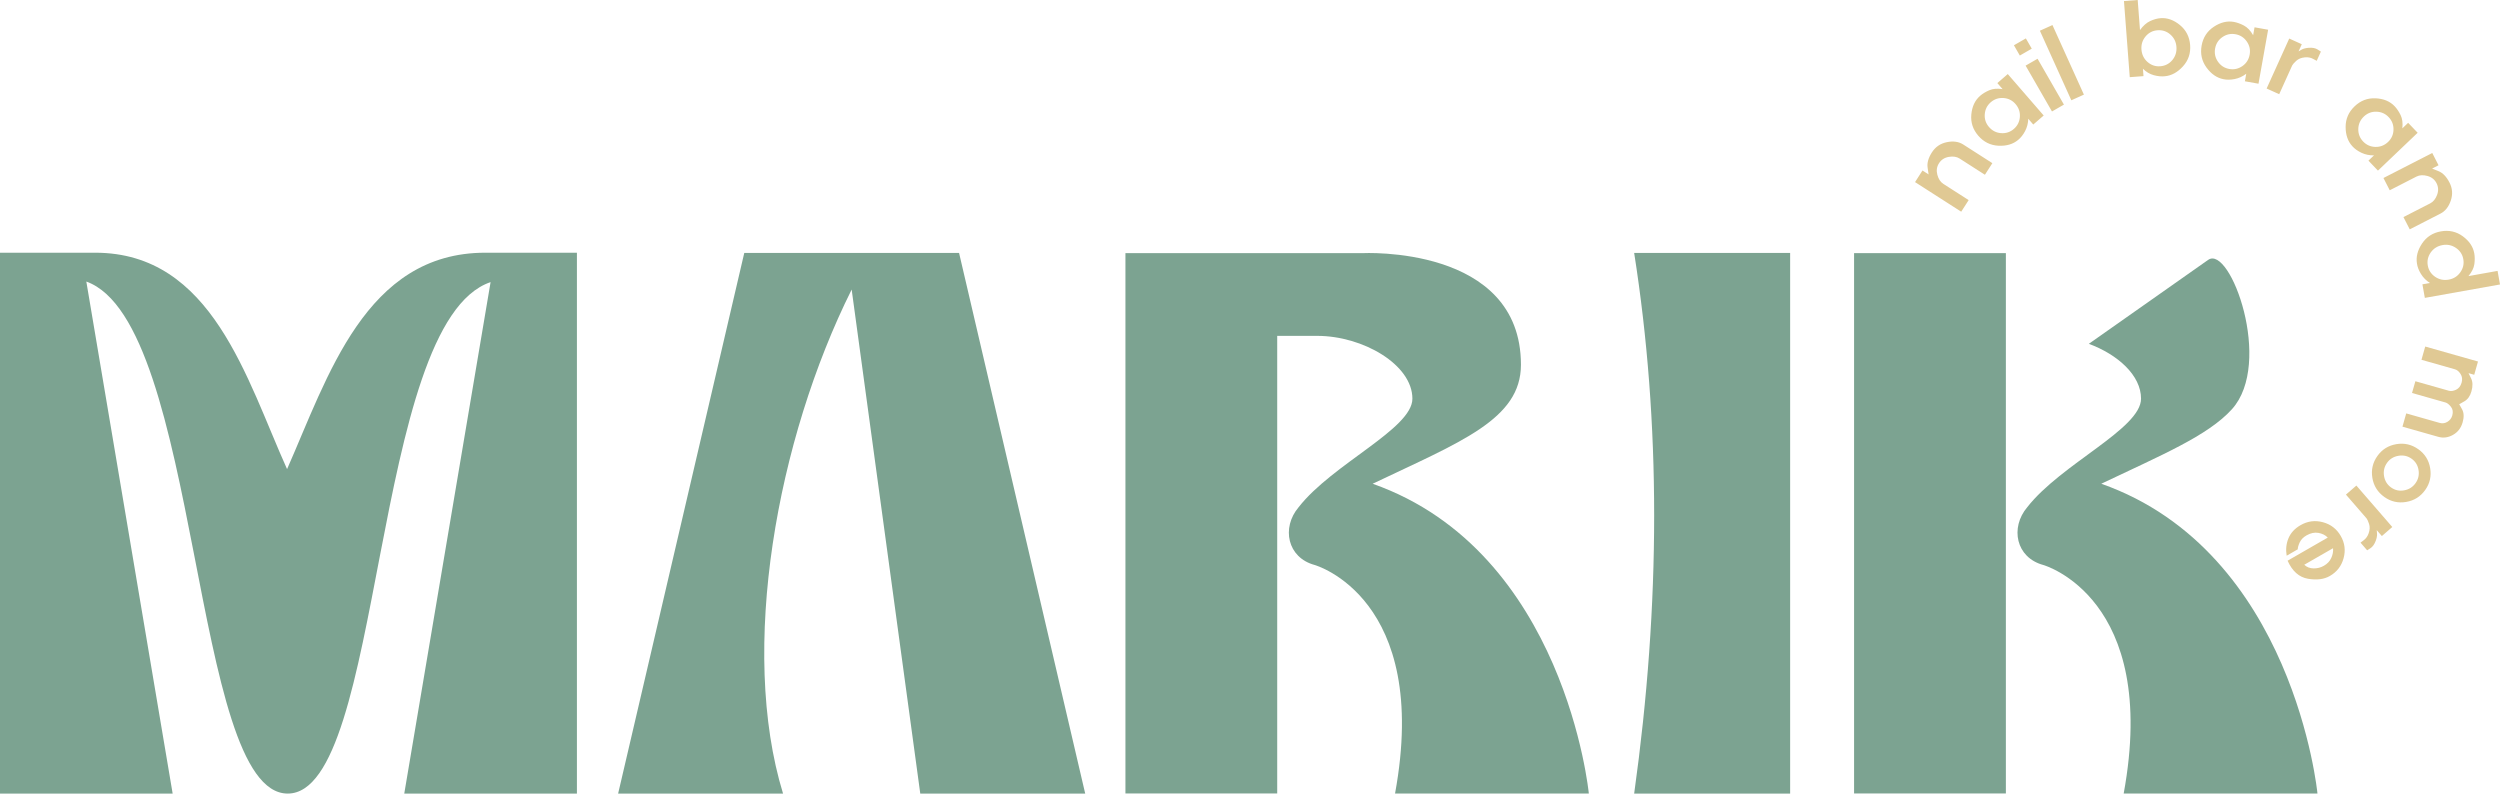
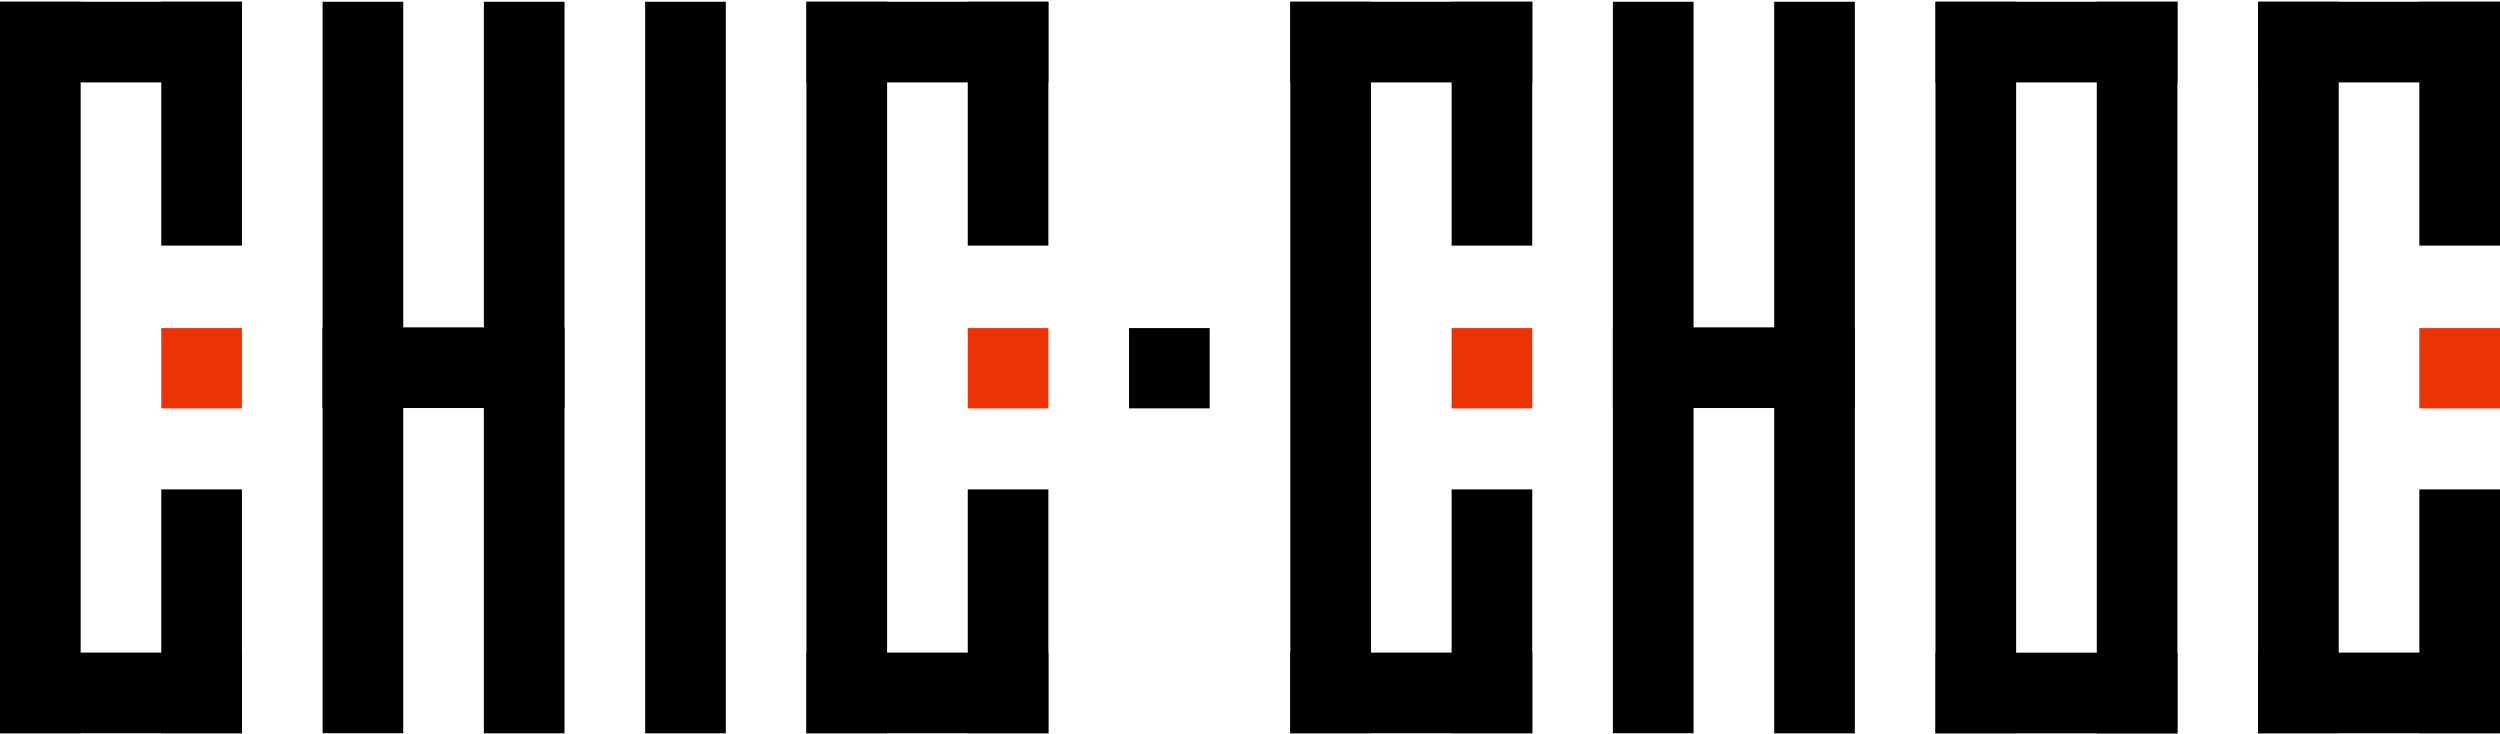
- <svg xmlns="http://www.w3.org/2000/svg" width="200" height="64" viewBox="0 0 200 64" fill="none">
-   <path d="M143.211 20.234V63.489H130.733C132.866 48.226 132.866 33.807 130.733 20.234H143.211Z" fill="#7CA391" />
-   <path d="M49.45 63.489L59.542 20.234H76.725L86.817 63.489H73.622L68.133 23.164C62.149 35.161 59.109 51.957 62.644 63.489H49.449H49.448H49.45Z" fill="#7CA391" />
-   <path d="M22.965 37.53C26.216 30.178 29.235 20.217 38.818 20.217H46.153V63.486H32.341L39.247 22.569C29.657 25.81 30.752 63.486 23.017 63.486C15.281 63.486 16.083 25.804 6.906 22.524L13.812 63.486H0V20.217H7.614C16.976 20.217 19.723 30.334 22.965 37.53Z" fill="#7CA391" />
-   <path d="M90.035 63.482V20.253L108.974 20.252C108.974 20.252 121.675 19.576 121.675 29.18C121.675 33.556 116.846 35.343 109.812 38.7C125.233 44.135 127.106 63.481 127.106 63.481L111.604 63.482C114.482 47.822 105.176 45.2 105.176 45.2C102.982 44.609 102.504 42.216 103.888 40.579C106.604 37.098 112.992 34.309 112.992 31.893C112.992 29.177 109.046 26.869 105.372 26.869L102.177 26.868V63.479H90.033V63.483L90.035 63.482Z" fill="#7CA391" />
-   <path d="M148.326 63.483V20.253L160.47 20.252C160.47 34.661 160.47 49.069 160.47 63.478H148.326V63.483ZM176.657 20.789C178.413 19.553 181.892 29.044 178.552 32.74C176.628 34.868 172.873 36.424 168.103 38.699C183.523 44.134 185.397 63.48 185.397 63.48L169.895 63.481C172.773 47.821 163.467 45.2 163.467 45.2C161.273 44.61 160.795 42.215 162.179 40.578C164.895 37.097 171.283 34.308 171.283 31.892C171.283 30.039 169.444 28.374 167.108 27.505L176.655 20.788L176.657 20.789Z" fill="#7CA391" />
-   <path d="M154.556 12.184C154.27 12.629 154.154 13.036 154.208 13.402C154.261 13.769 154.287 13.953 154.287 13.953L153.799 13.64L153.204 14.568L156.897 16.936L157.493 16.008L155.469 14.711C155.238 14.563 155.078 14.322 154.988 13.985C154.897 13.645 154.941 13.337 155.12 13.058C155.299 12.778 155.562 12.608 155.908 12.55C156.251 12.491 156.538 12.536 156.769 12.684L158.793 13.981L159.388 13.053L157.061 11.561C156.701 11.33 156.263 11.268 155.749 11.373C155.234 11.478 154.836 11.749 154.556 12.186V12.184ZM162.661 9.963L163.495 9.24L160.622 5.924L159.788 6.647L160.208 7.131C159.787 7.065 159.431 7.095 159.143 7.22C158.854 7.345 158.609 7.493 158.409 7.666C158 8.021 157.767 8.516 157.706 9.154C157.645 9.79 157.832 10.36 158.266 10.861C158.699 11.361 159.236 11.626 159.876 11.658C160.516 11.689 161.04 11.536 161.446 11.197C161.661 11.024 161.847 10.789 162.006 10.491C162.165 10.19 162.25 9.86 162.262 9.501L162.661 9.963ZM159.119 10.16C158.865 9.867 158.752 9.526 158.781 9.139C158.811 8.751 158.97 8.432 159.26 8.18C159.551 7.928 159.89 7.815 160.278 7.842C160.664 7.868 160.986 8.028 161.241 8.322C161.502 8.624 161.618 8.968 161.589 9.355C161.559 9.743 161.4 10.062 161.109 10.314C160.819 10.566 160.48 10.678 160.092 10.652C159.705 10.625 159.381 10.462 159.119 10.16ZM165.114 8.368L163.005 4.7L162.049 5.25L164.158 8.918L165.114 8.368ZM162.541 3.893L162.069 3.072L161.114 3.622L161.586 4.443L162.541 3.893ZM164.196 2.004L163.191 2.458L165.707 8.023L166.712 7.569L164.196 2.004ZM171.433 5.498C171.688 5.754 171.977 5.925 172.3 6.014C172.624 6.102 172.922 6.13 173.196 6.099C173.723 6.049 174.204 5.785 174.637 5.308C175.07 4.831 175.262 4.263 175.211 3.602C175.16 2.942 174.887 2.408 174.393 2.003C173.897 1.596 173.381 1.413 172.843 1.454C172.578 1.474 172.301 1.551 172.01 1.686C171.719 1.82 171.449 2.06 171.199 2.406L171.016 0L169.917 0.084L170.381 6.174L171.48 6.09L171.434 5.496L171.433 5.498ZM172.818 5.301C172.434 5.331 172.094 5.215 171.801 4.958C171.508 4.699 171.347 4.365 171.316 3.96C171.286 3.564 171.396 3.216 171.645 2.915C171.896 2.615 172.214 2.451 172.599 2.421C172.994 2.392 173.339 2.505 173.631 2.764C173.924 3.022 174.085 3.35 174.115 3.747C174.146 4.152 174.037 4.506 173.787 4.806C173.536 5.104 173.214 5.271 172.818 5.301ZM179.593 6.503L180.679 6.697L181.45 2.378L180.364 2.184L180.251 2.816C180.038 2.447 179.791 2.189 179.512 2.042C179.233 1.896 178.965 1.799 178.704 1.752C178.171 1.657 177.64 1.787 177.104 2.142C176.571 2.495 176.246 2.999 176.129 3.651C176.013 4.303 176.144 4.886 176.521 5.404C176.9 5.922 177.35 6.232 177.869 6.334C178.137 6.392 178.438 6.389 178.769 6.325C179.103 6.26 179.412 6.119 179.699 5.901L179.592 6.503H179.593ZM177.21 3.873C177.279 3.491 177.473 3.189 177.791 2.968C178.112 2.747 178.46 2.671 178.839 2.738C179.218 2.806 179.518 2.999 179.741 3.317C179.964 3.635 180.042 3.985 179.973 4.368C179.903 4.76 179.708 5.067 179.389 5.288C179.068 5.509 178.72 5.585 178.342 5.518C177.963 5.45 177.662 5.257 177.439 4.939C177.216 4.621 177.14 4.266 177.209 3.873H177.21ZM183.885 4.109L184.143 3.538L183.138 3.084L181.331 7.082L182.336 7.536L183.375 5.237C183.41 5.162 183.513 5.042 183.689 4.876C183.866 4.71 184.1 4.614 184.389 4.589C184.635 4.565 184.853 4.605 185.047 4.71C185.24 4.813 185.337 4.866 185.337 4.866L185.671 4.128C185.671 4.128 185.585 4.072 185.411 3.961C185.238 3.849 185.001 3.803 184.701 3.823C184.469 3.842 184.284 3.887 184.146 3.959C184.008 4.031 183.921 4.082 183.886 4.11L183.885 4.109ZM189.475 12.852L190.236 13.65L193.412 10.622L192.651 9.825L192.187 10.268C192.233 9.843 192.186 9.49 192.048 9.207C191.909 8.923 191.749 8.687 191.567 8.495C191.194 8.104 190.688 7.894 190.047 7.864C189.409 7.834 188.848 8.047 188.369 8.505C187.89 8.962 187.651 9.51 187.65 10.15C187.65 10.792 187.828 11.308 188.187 11.697C188.369 11.903 188.613 12.078 188.918 12.223C189.225 12.367 189.559 12.436 189.919 12.43L189.476 12.852H189.475ZM189.108 9.323C189.39 9.055 189.725 8.926 190.112 8.936C190.501 8.947 190.828 9.092 191.093 9.371C191.358 9.649 191.488 9.982 191.48 10.371C191.471 10.759 191.328 11.088 191.046 11.355C190.758 11.631 190.418 11.763 190.031 11.753C189.642 11.742 189.315 11.598 189.05 11.319C188.785 11.041 188.655 10.708 188.663 10.319C188.672 9.932 188.82 9.599 189.108 9.324V9.323ZM195.96 14.607C195.72 14.136 195.427 13.831 195.082 13.693C194.739 13.554 194.567 13.485 194.567 13.485L195.083 13.221L194.581 12.24L190.676 14.24L191.178 15.222L193.318 14.126C193.562 14.001 193.852 13.985 194.188 14.075C194.527 14.167 194.772 14.361 194.923 14.657C195.074 14.953 195.089 15.265 194.966 15.593C194.844 15.92 194.66 16.145 194.416 16.27L192.276 17.366L192.779 18.348L195.24 17.087C195.621 16.893 195.894 16.546 196.063 16.048C196.231 15.55 196.198 15.07 195.961 14.608L195.96 14.607ZM193.793 22.745L193.987 23.831L200 22.758L199.806 21.672L197.476 22.088C197.749 21.76 197.906 21.44 197.949 21.127C197.991 20.813 197.988 20.528 197.942 20.268C197.847 19.735 197.541 19.281 197.023 18.902C196.507 18.525 195.922 18.393 195.27 18.51C194.618 18.626 194.117 18.952 193.761 19.486C193.406 20.02 193.271 20.549 193.355 21.072C193.392 21.345 193.499 21.624 193.675 21.913C193.852 22.204 194.091 22.446 194.395 22.639L193.793 22.746V22.745ZM195.404 19.606C195.795 19.536 196.153 19.613 196.477 19.834C196.802 20.057 196.998 20.356 197.065 20.735C197.132 21.114 197.053 21.463 196.826 21.784C196.599 22.105 196.289 22.3 195.898 22.37C195.499 22.442 195.135 22.365 194.81 22.144C194.488 21.921 194.29 21.622 194.223 21.243C194.155 20.864 194.236 20.515 194.461 20.194C194.689 19.873 195.004 19.677 195.404 19.606ZM197.009 33.798C197.131 33.367 197.117 33.016 196.966 32.745C196.814 32.475 196.739 32.34 196.739 32.34C196.739 32.34 196.875 32.262 197.147 32.108C197.418 31.952 197.607 31.687 197.713 31.315C197.833 30.894 197.824 30.544 197.687 30.268C197.55 29.991 197.482 29.852 197.482 29.852L197.938 29.982L198.239 28.921L194.018 27.723L193.717 28.783L196.401 29.545C196.566 29.592 196.714 29.715 196.844 29.917C196.975 30.118 197.003 30.351 196.928 30.614C196.851 30.887 196.704 31.075 196.486 31.178C196.269 31.281 196.079 31.307 195.914 31.261L193.23 30.499L192.962 31.439L195.647 32.201C195.782 32.24 195.925 32.353 196.074 32.541C196.225 32.73 196.261 32.964 196.181 33.244C196.12 33.457 195.992 33.624 195.797 33.744C195.6 33.864 195.395 33.894 195.183 33.835L192.498 33.072L192.197 34.133L195.062 34.946C195.463 35.06 195.856 35.008 196.242 34.789C196.628 34.569 196.882 34.24 197.006 33.799L197.009 33.798ZM193.465 35.938C192.934 35.56 192.348 35.423 191.71 35.532C191.07 35.64 190.565 35.954 190.193 36.477C189.815 37.008 189.681 37.594 189.789 38.233C189.896 38.872 190.217 39.381 190.749 39.759C191.271 40.13 191.853 40.263 192.492 40.155C193.131 40.047 193.641 39.728 194.018 39.197C194.39 38.674 194.522 38.093 194.413 37.453C194.306 36.814 193.989 36.309 193.466 35.938H193.465ZM193.246 38.649C193.022 38.965 192.718 39.158 192.334 39.227C191.949 39.298 191.601 39.221 191.289 38.999C190.976 38.777 190.787 38.471 190.723 38.082C190.659 37.693 190.74 37.341 190.964 37.025C191.183 36.718 191.485 36.53 191.873 36.464C192.262 36.396 192.613 36.474 192.926 36.696C193.239 36.918 193.424 37.222 193.484 37.609C193.544 37.995 193.464 38.34 193.246 38.648V38.649ZM190.138 42.41L190.549 42.884L191.383 42.161L188.51 38.845L187.676 39.568L189.327 41.474C189.381 41.536 189.446 41.682 189.524 41.911C189.6 42.14 189.59 42.393 189.491 42.667C189.409 42.9 189.281 43.081 189.105 43.213C188.93 43.346 188.842 43.412 188.842 43.412L189.372 44.024C189.372 44.024 189.46 43.968 189.633 43.858C189.809 43.748 189.948 43.552 190.056 43.272C190.137 43.054 190.173 42.867 190.165 42.711C190.158 42.556 190.149 42.455 190.138 42.411V42.41ZM186.644 43.857C186.666 44.12 186.619 44.379 186.501 44.637C186.385 44.894 186.19 45.102 185.916 45.259C185.661 45.406 185.385 45.477 185.087 45.473C184.791 45.469 184.542 45.371 184.34 45.181L186.644 43.857ZM183.007 44.857C183.384 45.695 183.924 46.177 184.629 46.299C185.334 46.422 185.92 46.348 186.388 46.079C186.952 45.755 187.32 45.279 187.488 44.653C187.658 44.028 187.582 43.436 187.261 42.879C186.937 42.315 186.461 41.946 185.834 41.778C185.209 41.608 184.614 41.686 184.048 42.011C183.58 42.279 183.256 42.632 183.076 43.065C182.897 43.499 182.85 43.962 182.933 44.457L183.82 43.946C183.82 43.803 183.874 43.617 183.977 43.391C184.082 43.165 184.263 42.979 184.519 42.832C184.846 42.644 185.162 42.577 185.469 42.63C185.776 42.683 186.028 42.809 186.222 43.006L183.005 44.857H183.007Z" fill="#E0C994" />
+ <svg xmlns="http://www.w3.org/2000/svg" width="150" height="44" viewBox="0 0 150 44" fill="none">
+   <path d="M24.194 0.105H19.355V43.994H24.194V0.105Z" fill="black" />
+   <path d="M33.871 0.105H29.032V44H33.871V0.105Z" fill="black" />
+   <path d="M19.355 19.642L19.355 24.481L33.871 24.481L33.871 19.642L19.355 19.642Z" fill="black" />
+   <path d="M43.548 0.105H38.709V44H43.548V0.105Z" fill="black" />
+   <path d="M4.839 0.105H0V43.994H4.839V0.105Z" fill="black" />
+   <path d="M14.516 0.105H9.677V14.736H14.516V0.105Z" fill="black" />
+   <path d="M0 39.156L0 43.994L14.516 43.994L14.516 39.156L0 39.156Z" fill="black" />
+   <path d="M0 0.105L0 4.944L14.516 4.944L14.516 0.105L0 0.105Z" fill="black" />
+   <path d="M14.516 29.364H9.677V43.994H14.516V29.364Z" fill="black" />
+   <path d="M14.516 19.685H9.677V24.502H14.516V19.685Z" fill="#EB3305" />
+   <path d="M72.58 19.685H67.742V24.502H72.58V19.685Z" fill="black" />
+   <path d="M53.226 0.105H48.387V43.994H53.226V0.105Z" fill="black" />
+   <path d="M62.903 0.105H58.065V14.736H62.903V0.105Z" fill="black" />
+   <path d="M48.387 39.156L48.387 43.994L62.903 43.994L62.903 39.156L48.387 39.156Z" fill="black" />
+   <path d="M48.387 0.105L48.387 4.944L62.903 4.944L62.903 0.105L48.387 0.105Z" fill="black" />
+   <path d="M62.903 29.364H58.065V43.994H62.903V29.364Z" fill="black" />
+   <path d="M62.903 19.685H58.065V24.502H62.903V19.685Z" fill="#EB3305" />
+   <path d="M101.613 0.105H96.774V43.994H101.613V0.105Z" fill="black" />
+   <path d="M111.29 0.105H106.452V44H111.29V0.105Z" fill="black" />
+   <path d="M96.774 19.642L96.774 24.481L111.29 24.481L111.29 19.642L96.774 19.642Z" fill="black" />
+   <path d="M82.258 0.105H77.419V43.994H82.258V0.105Z" fill="black" />
+   <path d="M91.935 0.105H87.097V14.736H91.935V0.105Z" fill="black" />
+   <path d="M77.419 39.156L77.419 43.994L91.936 43.994L91.936 39.156L77.419 39.156Z" fill="black" />
+   <path d="M77.419 0.105L77.419 4.944L91.936 4.944L91.936 0.105L77.419 0.105Z" fill="black" />
+   <path d="M91.935 29.364H87.097V43.994H91.935V29.364Z" fill="black" />
+   <path d="M91.935 19.685H87.097V24.502H91.935V19.685Z" fill="#EB3305" />
+   <path d="M140.323 0.105H135.484V43.994H140.323V0.105Z" fill="black" />
+   <path d="M150 0.105H145.161V14.736H150V0.105Z" fill="black" />
+   <path d="M135.483 39.156L135.483 43.994L149.999 43.994L149.999 39.156L135.483 39.156Z" fill="black" />
+   <path d="M135.483 0.105L135.483 4.944L149.999 4.944L149.999 0.105L135.483 0.105Z" fill="black" />
+   <path d="M150 29.364H145.161V43.994H150V29.364Z" fill="black" />
+   <path d="M150 19.685H145.161V24.502H150V19.685Z" fill="#EB3305" />
+   <path d="M120.968 0.105H116.129V43.994H120.968V0.105Z" fill="black" />
+   <path d="M130.645 0.105H125.807V44H130.645V0.105Z" fill="black" />
+   <path d="M116.129 0.105L116.129 4.944L130.645 4.944L130.645 0.105L116.129 0.105Z" fill="black" />
+   <path d="M116.129 39.161L116.129 44L130.645 44L130.645 39.161L116.129 39.161Z" fill="black" />
</svg>
